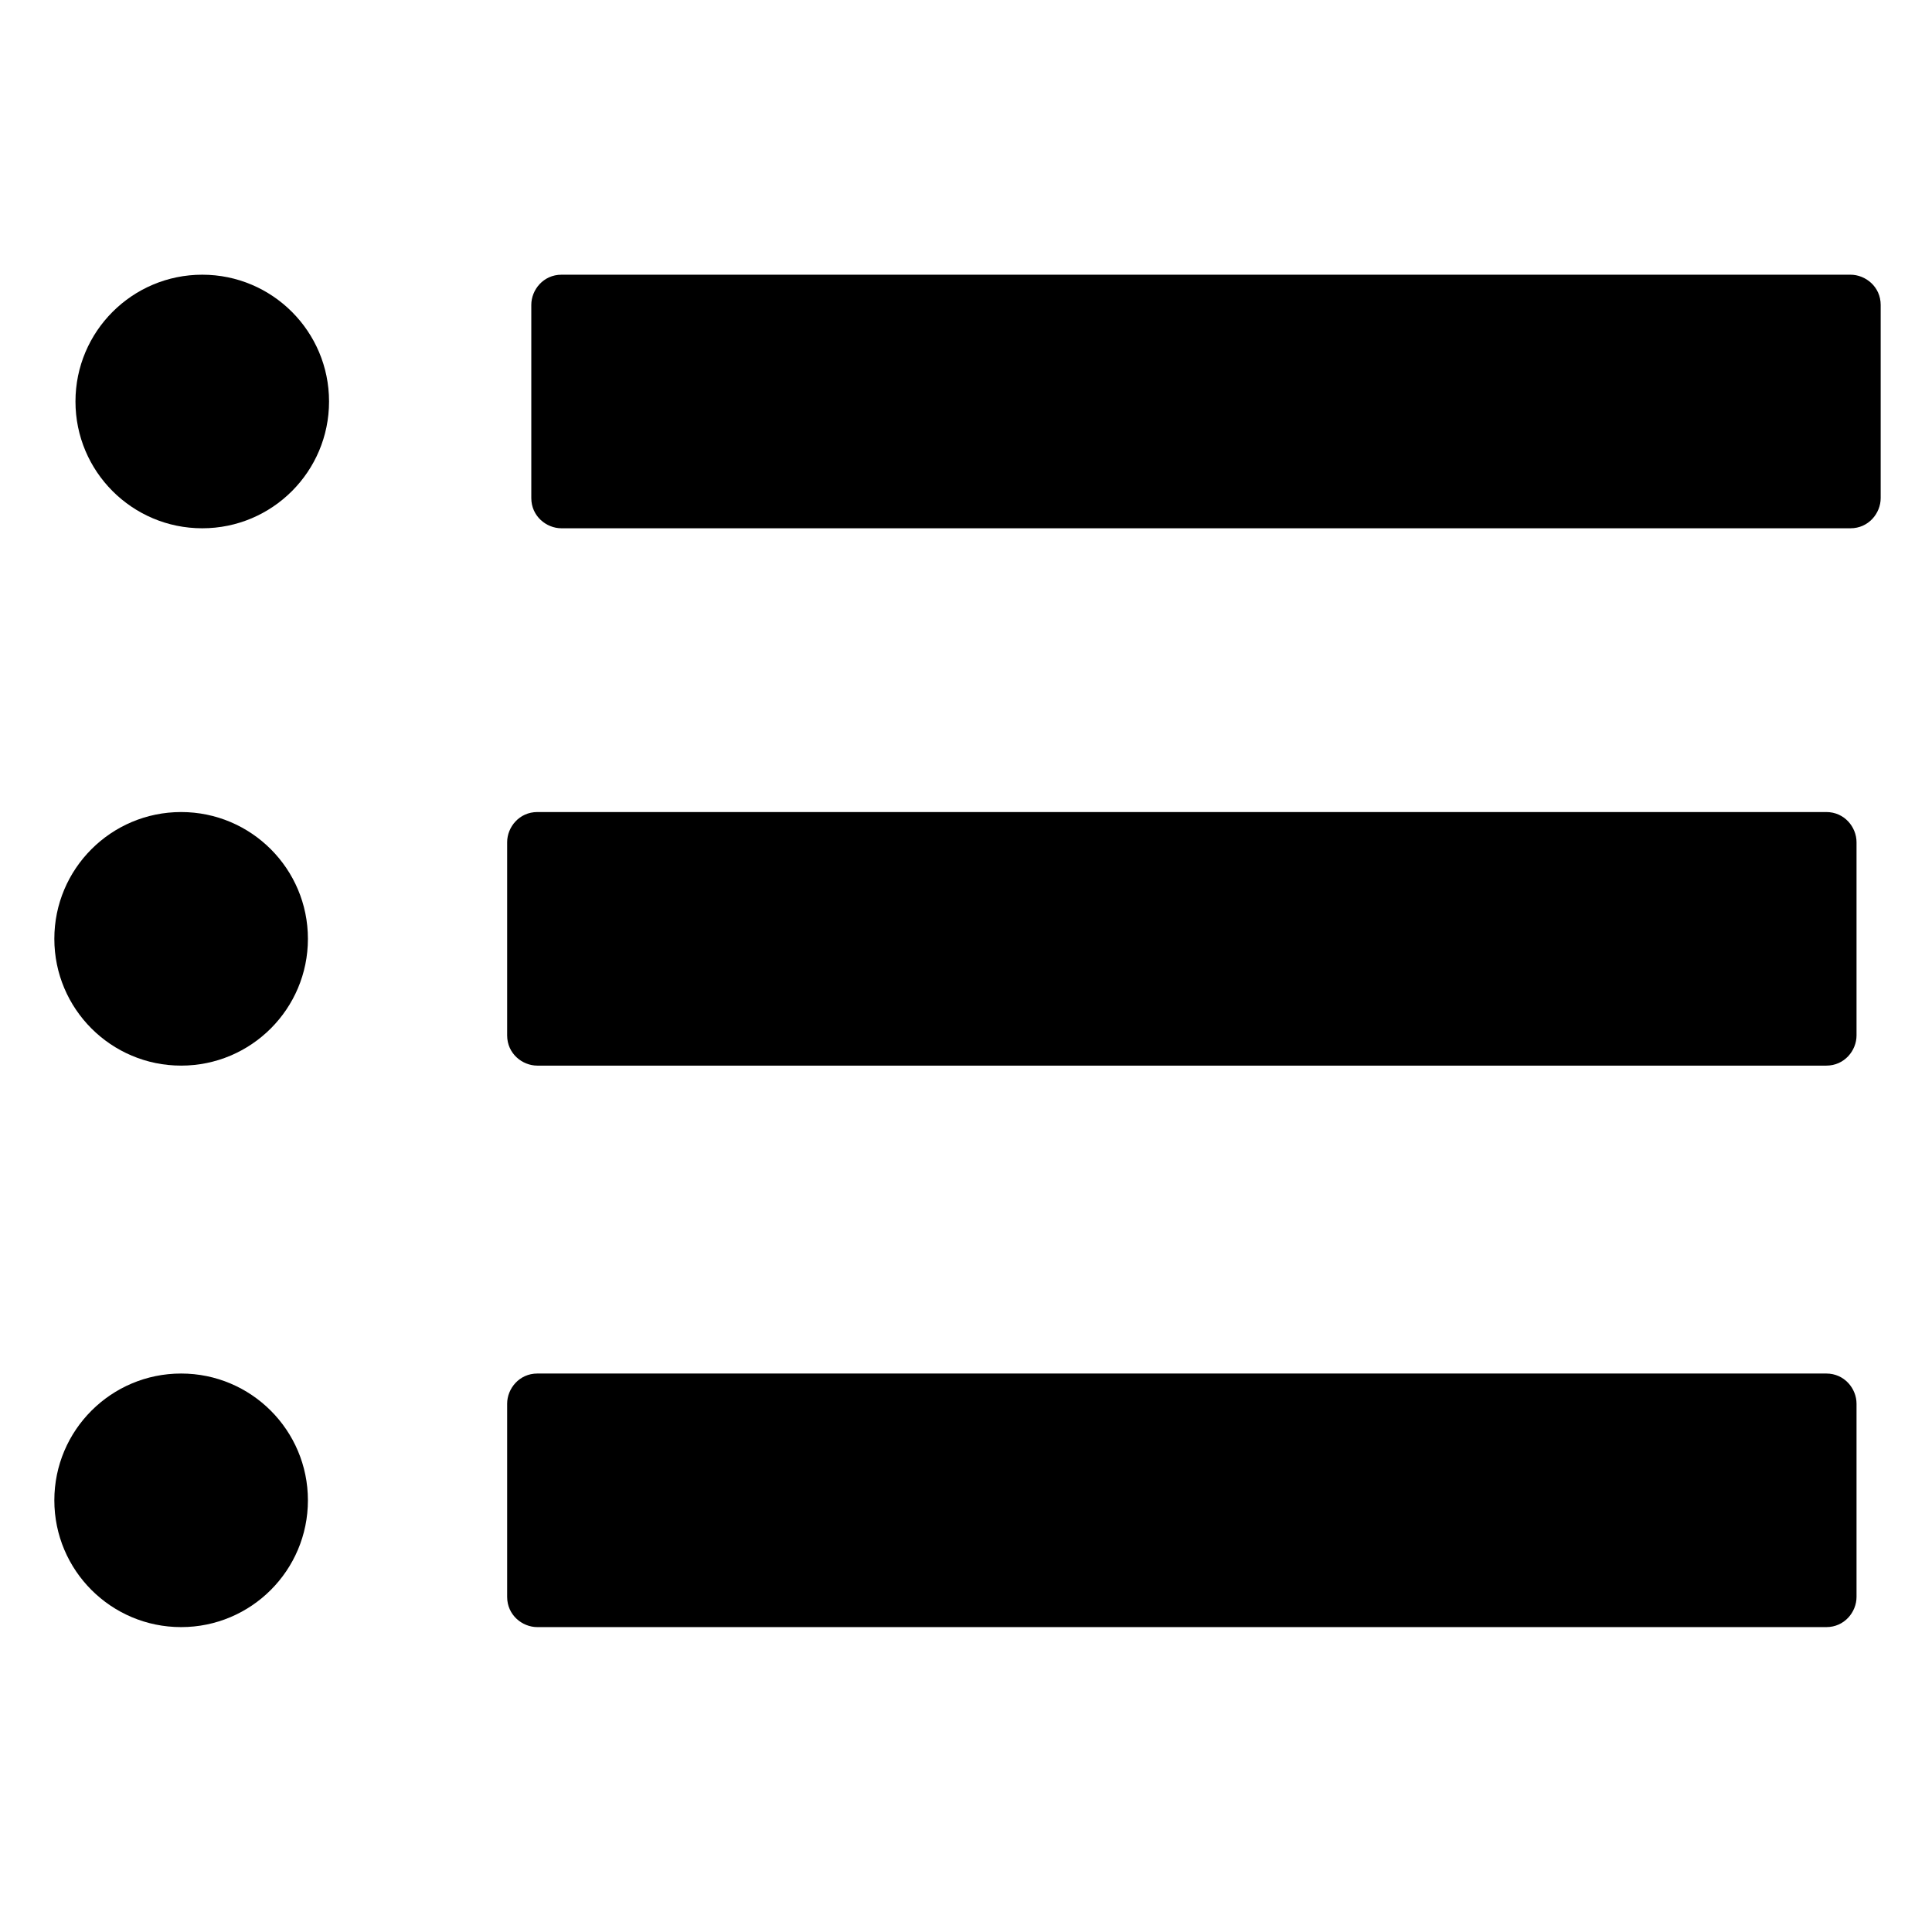
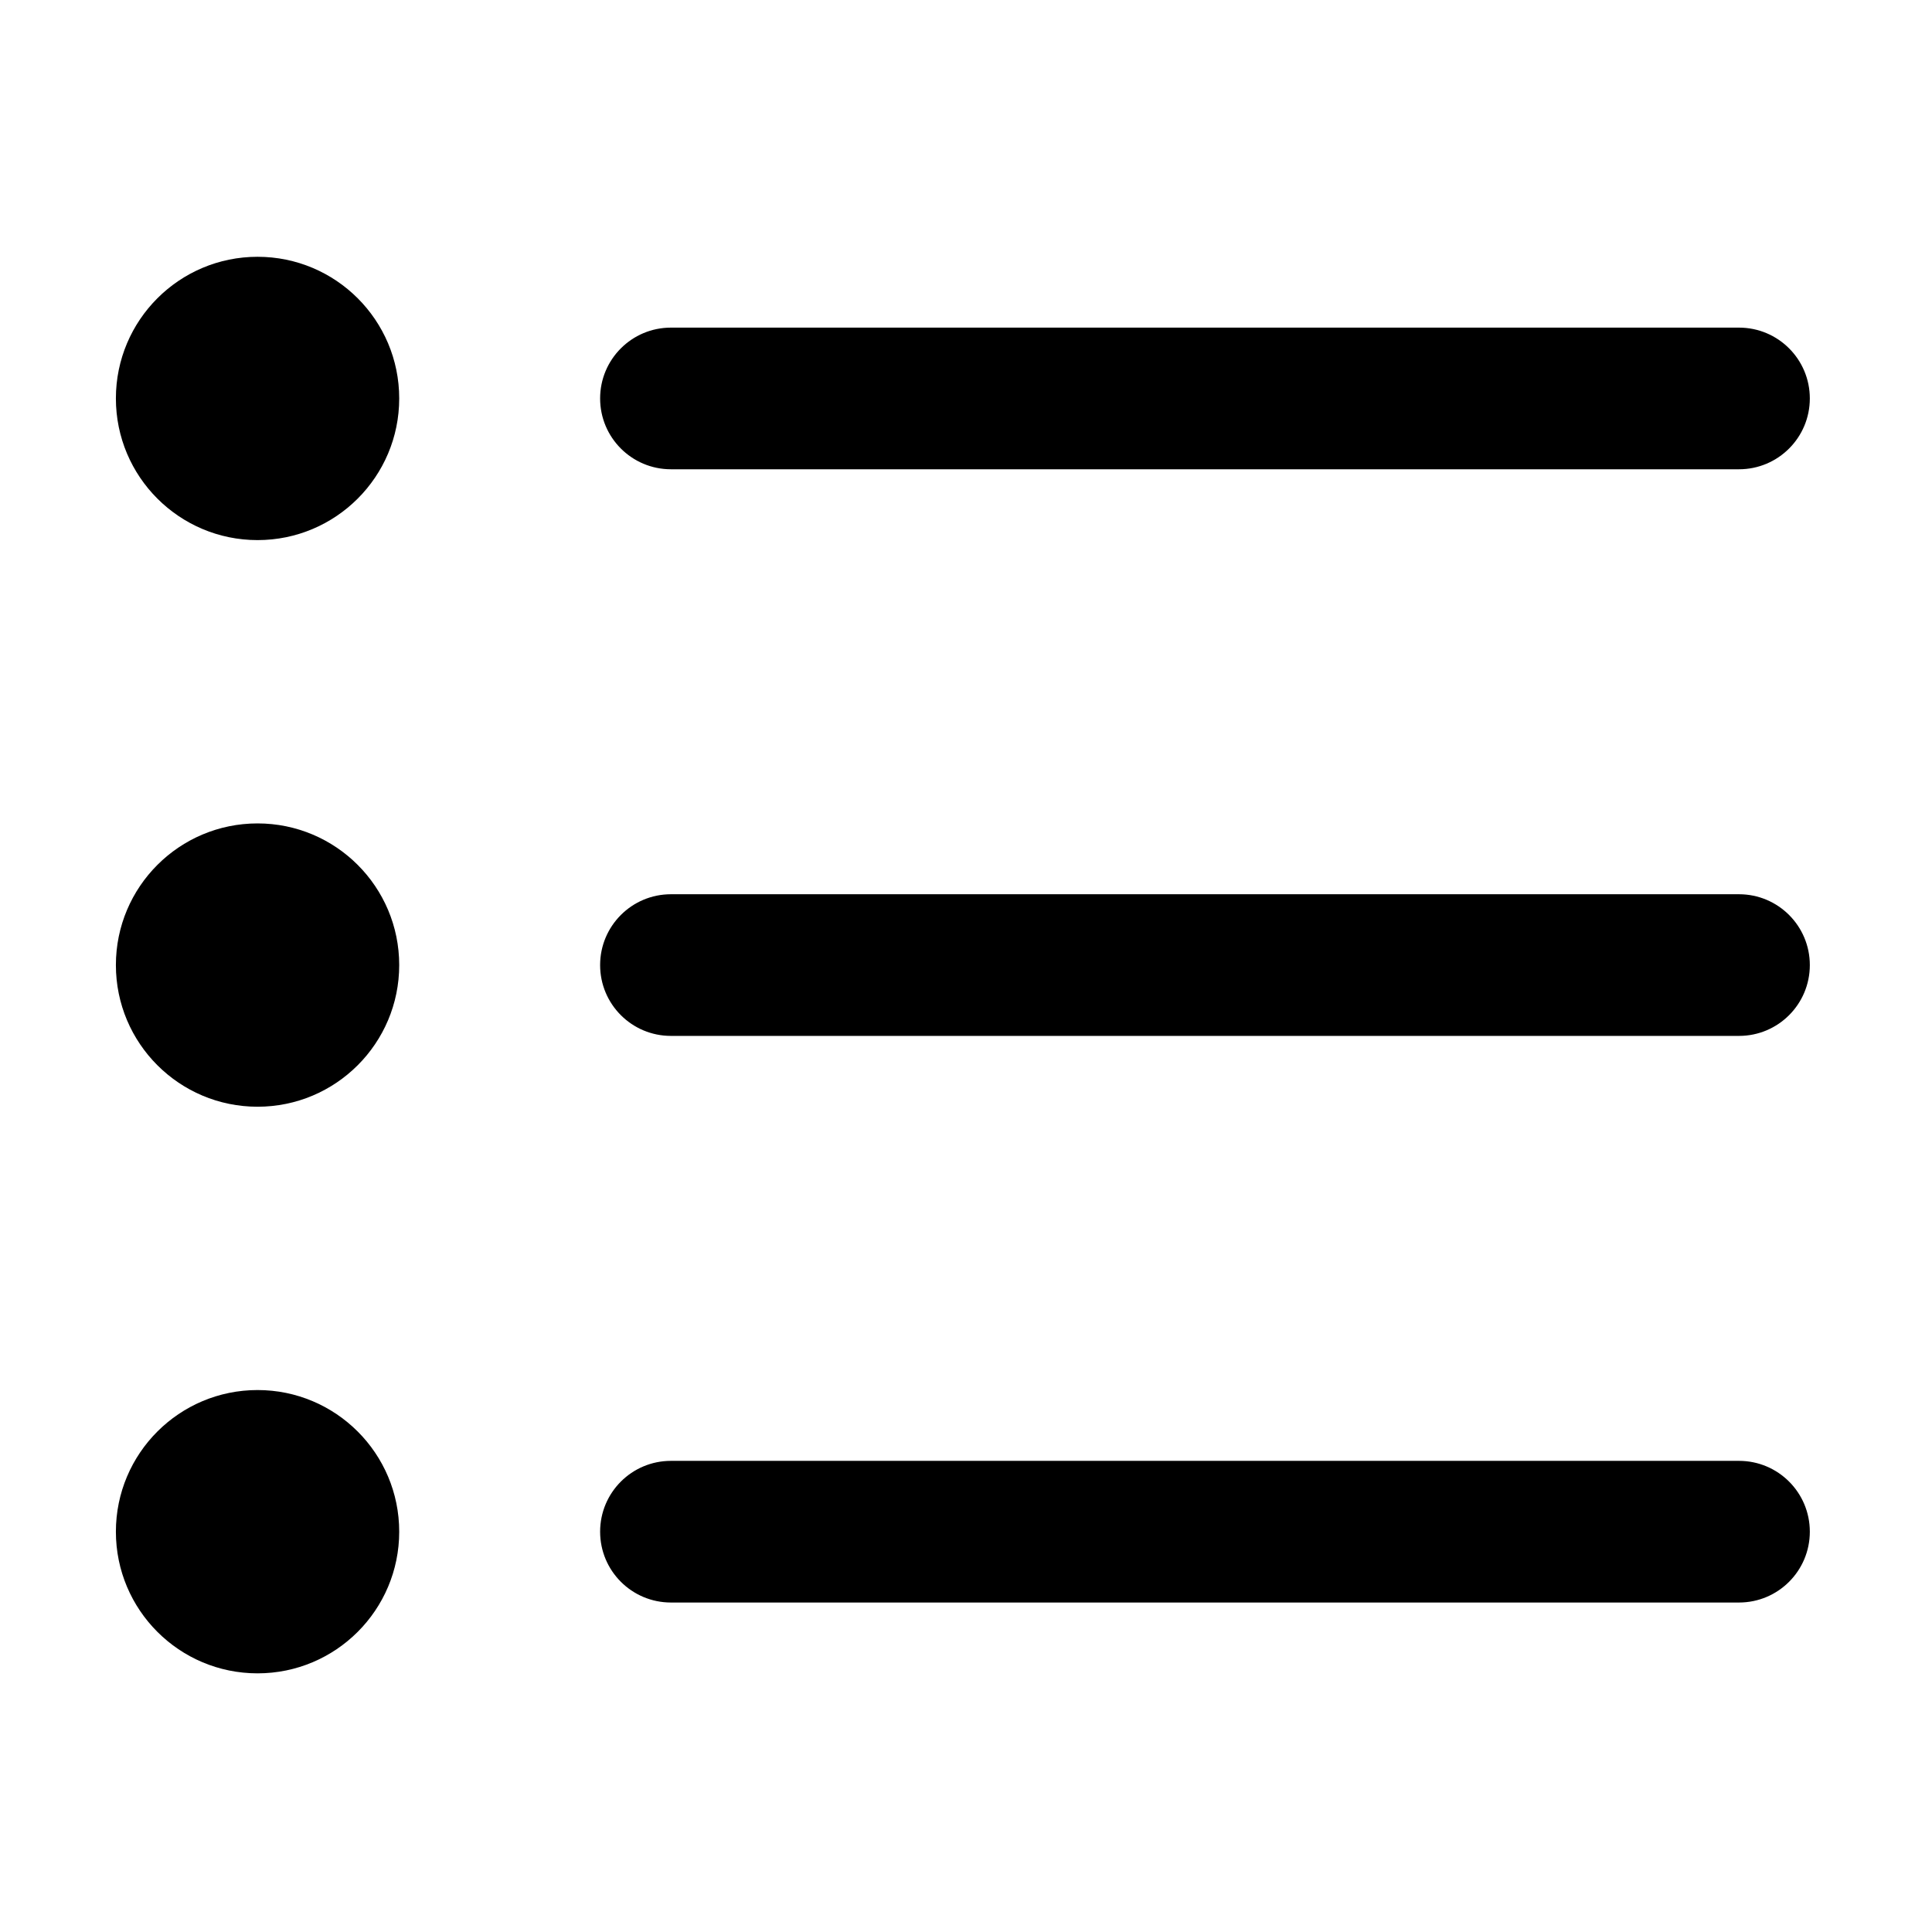
- <svg xmlns="http://www.w3.org/2000/svg" t="1523180241167" class="icon" style="" viewBox="0 0 1024 1024" version="1.1" p-id="7544" width="48" height="48">
+ <svg xmlns="http://www.w3.org/2000/svg" t="1523184728472" class="icon" style="" viewBox="0 0 1024 1024" version="1.1" p-id="9631" width="48" height="48">
  <defs>
    <style type="text/css" />
  </defs>
-   <path d="M107.2 212.8m-67.2 0a4.2 4.2 0 1 0 134.4 0 4.2 4.2 0 1 0-134.4 0Z" p-id="7545" />
-   <path d="M980.8 145.6 297.6 145.6c-9.6 0-16 8-16 16l0 102.4c0 9.6 8 16 16 16l683.2 0c9.6 0 16-8 16-16l0-102.4C996.8 152 988.8 145.6 980.8 145.6z" p-id="7546" />
-   <path d="M96 497.6m-67.2 0a4.2 4.2 0 1 0 134.4 0 4.2 4.2 0 1 0-134.4 0Z" p-id="7547" />
-   <path d="M968 430.4 284.8 430.4c-9.6 0-16 8-16 16l0 102.4c0 9.6 8 16 16 16l683.2 0c9.6 0 16-8 16-16l0-102.4C984 438.4 977.6 430.4 968 430.4z" p-id="7548" />
-   <path d="M96 795.2m-67.2 0a4.2 4.2 0 1 0 134.4 0 4.2 4.2 0 1 0-134.4 0Z" p-id="7549" />
-   <path d="M968 728 284.8 728c-9.6 0-16 8-16 16l0 102.4c0 9.6 8 16 16 16l683.2 0c9.6 0 16-8 16-16l0-102.4C984 736 977.6 728 968 728z" p-id="7550" />
+   <path d="M921.699 549.049l-566.083 0c-20.749 0-37.54-16.79-37.54-37.54 0-20.733 16.791-37.542 37.54-37.542l566.083 0c20.757 0 37.546 16.808 37.546 37.542C959.245 532.258 942.455 549.049 921.699 549.049L921.699 549.049zM921.699 248.725l-566.083 0c-20.749 0-37.54-16.809-37.54-37.541 0-20.731 16.791-37.54 37.54-37.54l566.083 0c20.757 0 37.546 16.809 37.546 37.54C959.245 231.916 942.455 248.725 921.699 248.725L921.699 248.725zM136.51 886.908c-41.464 0-75.086-33.617-75.086-75.076 0-41.465 33.622-75.08 75.086-75.08 41.46 0 75.081 33.616 75.081 75.08C211.591 853.292 177.97 886.908 136.51 886.908L136.51 886.908zM136.51 586.589c-41.464 0-75.086-33.622-75.086-75.079 0-41.467 33.622-75.083 75.086-75.083 41.46 0 75.081 33.616 75.081 75.083C211.591 552.966 177.97 586.589 136.51 586.589L136.51 586.589zM136.51 286.264c-41.464 0-75.086-33.616-75.086-75.08 0-41.465 33.622-75.082 75.086-75.082 41.46 0 75.081 33.616 75.081 75.082C211.591 252.649 177.97 286.264 136.51 286.264L136.51 286.264zM355.616 774.287l566.083 0c20.757 0 37.546 16.791 37.546 37.541s-16.789 37.541-37.546 37.541l-566.083 0c-20.749 0-37.54-16.791-37.54-37.541S334.866 774.287 355.616 774.287L355.616 774.287zM355.616 774.287" fill="" p-id="9632" />
</svg>
